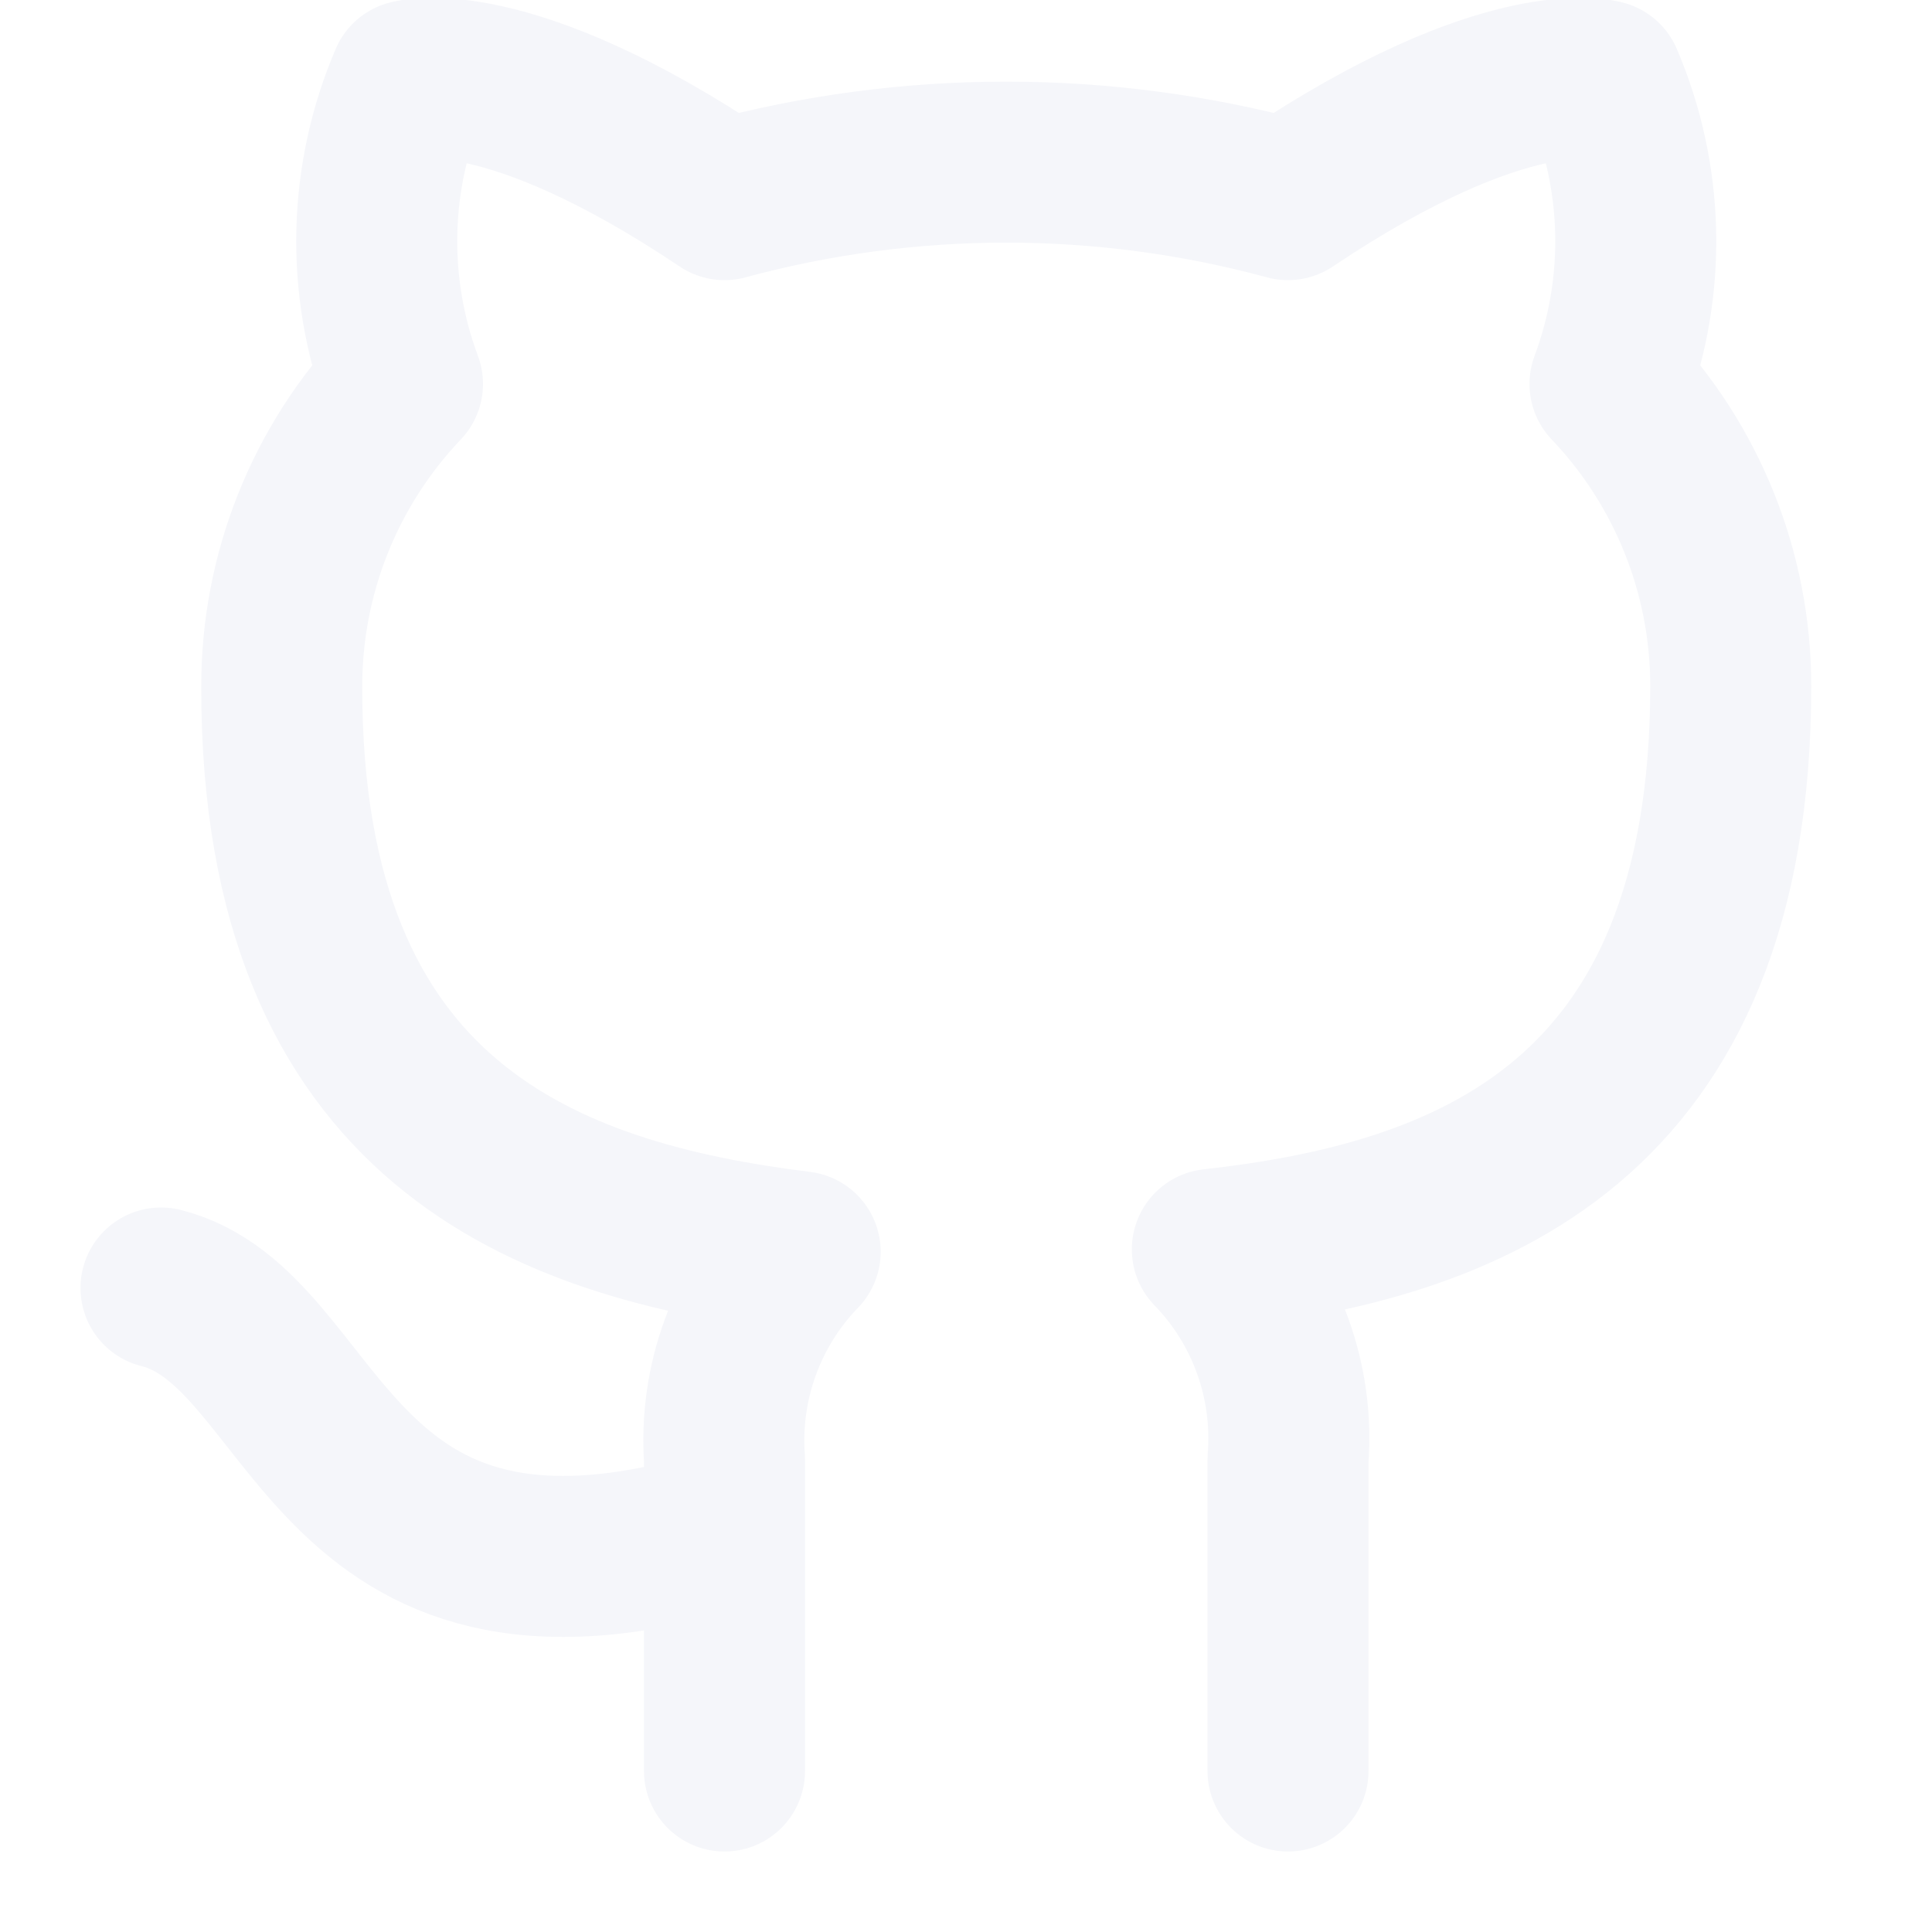
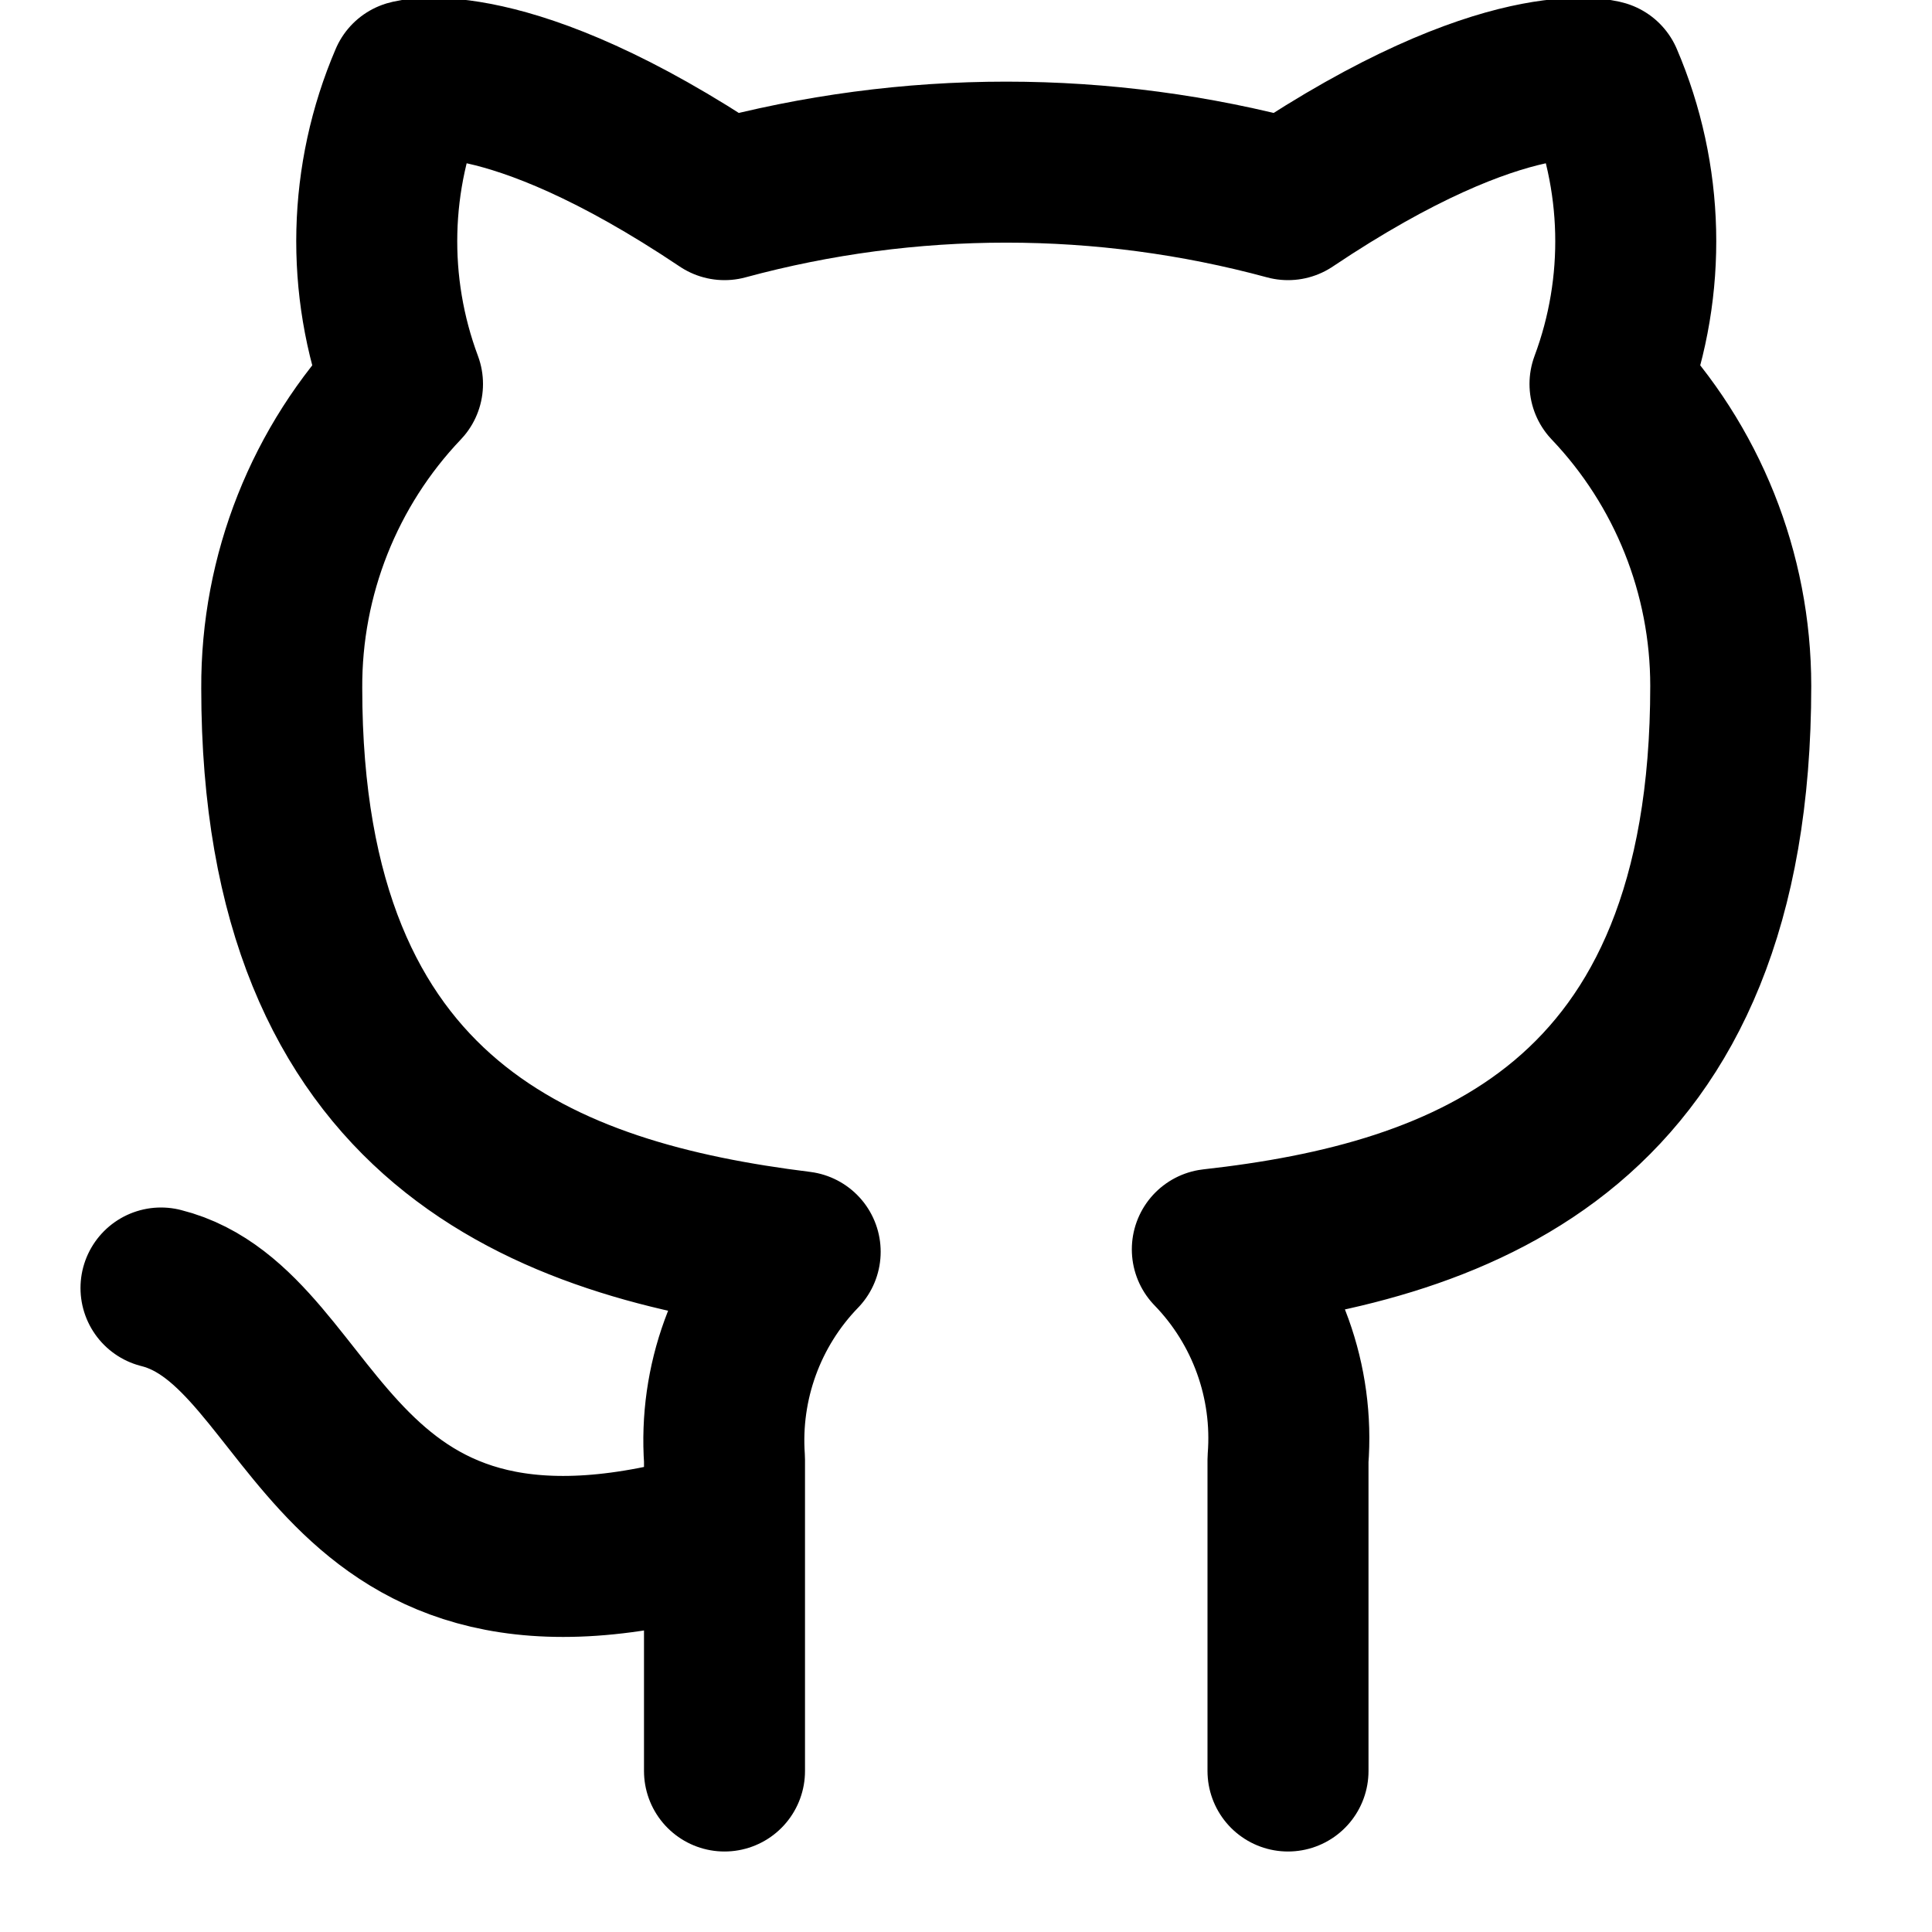
- <svg xmlns="http://www.w3.org/2000/svg" width="24" height="24" viewBox="0 0 24 24" fill="none" stroke="#f5f6fa" stroke-width="2" stroke-linecap="round" stroke-linejoin="round" class="feather feather-github">
+ <svg xmlns="http://www.w3.org/2000/svg" width="24" height="24" viewBox="0 0 24 24" fill="none" stroke="currentColor" stroke-width="2" stroke-linecap="round" stroke-linejoin="round" class="feather feather-github">
  <path d="M9 19c-5 1.5-5-2.5-7-3m14 6v-3.87a3.37 3.37 0 0 0-.94-2.61c3.14-.35 6.44-1.54 6.44-7A5.44 5.44 0 0 0 20 4.77 5.07 5.07 0 0 0 19.91 1S18.73.65 16 2.48a13.38 13.38 0 0 0-7 0C6.27.65 5.09 1 5.09 1A5.07 5.07 0 0 0 5 4.77a5.44 5.44 0 0 0-1.5 3.78c0 5.42 3.3 6.61 6.44 7A3.37 3.37 0 0 0 9 18.13V22" />
</svg>
